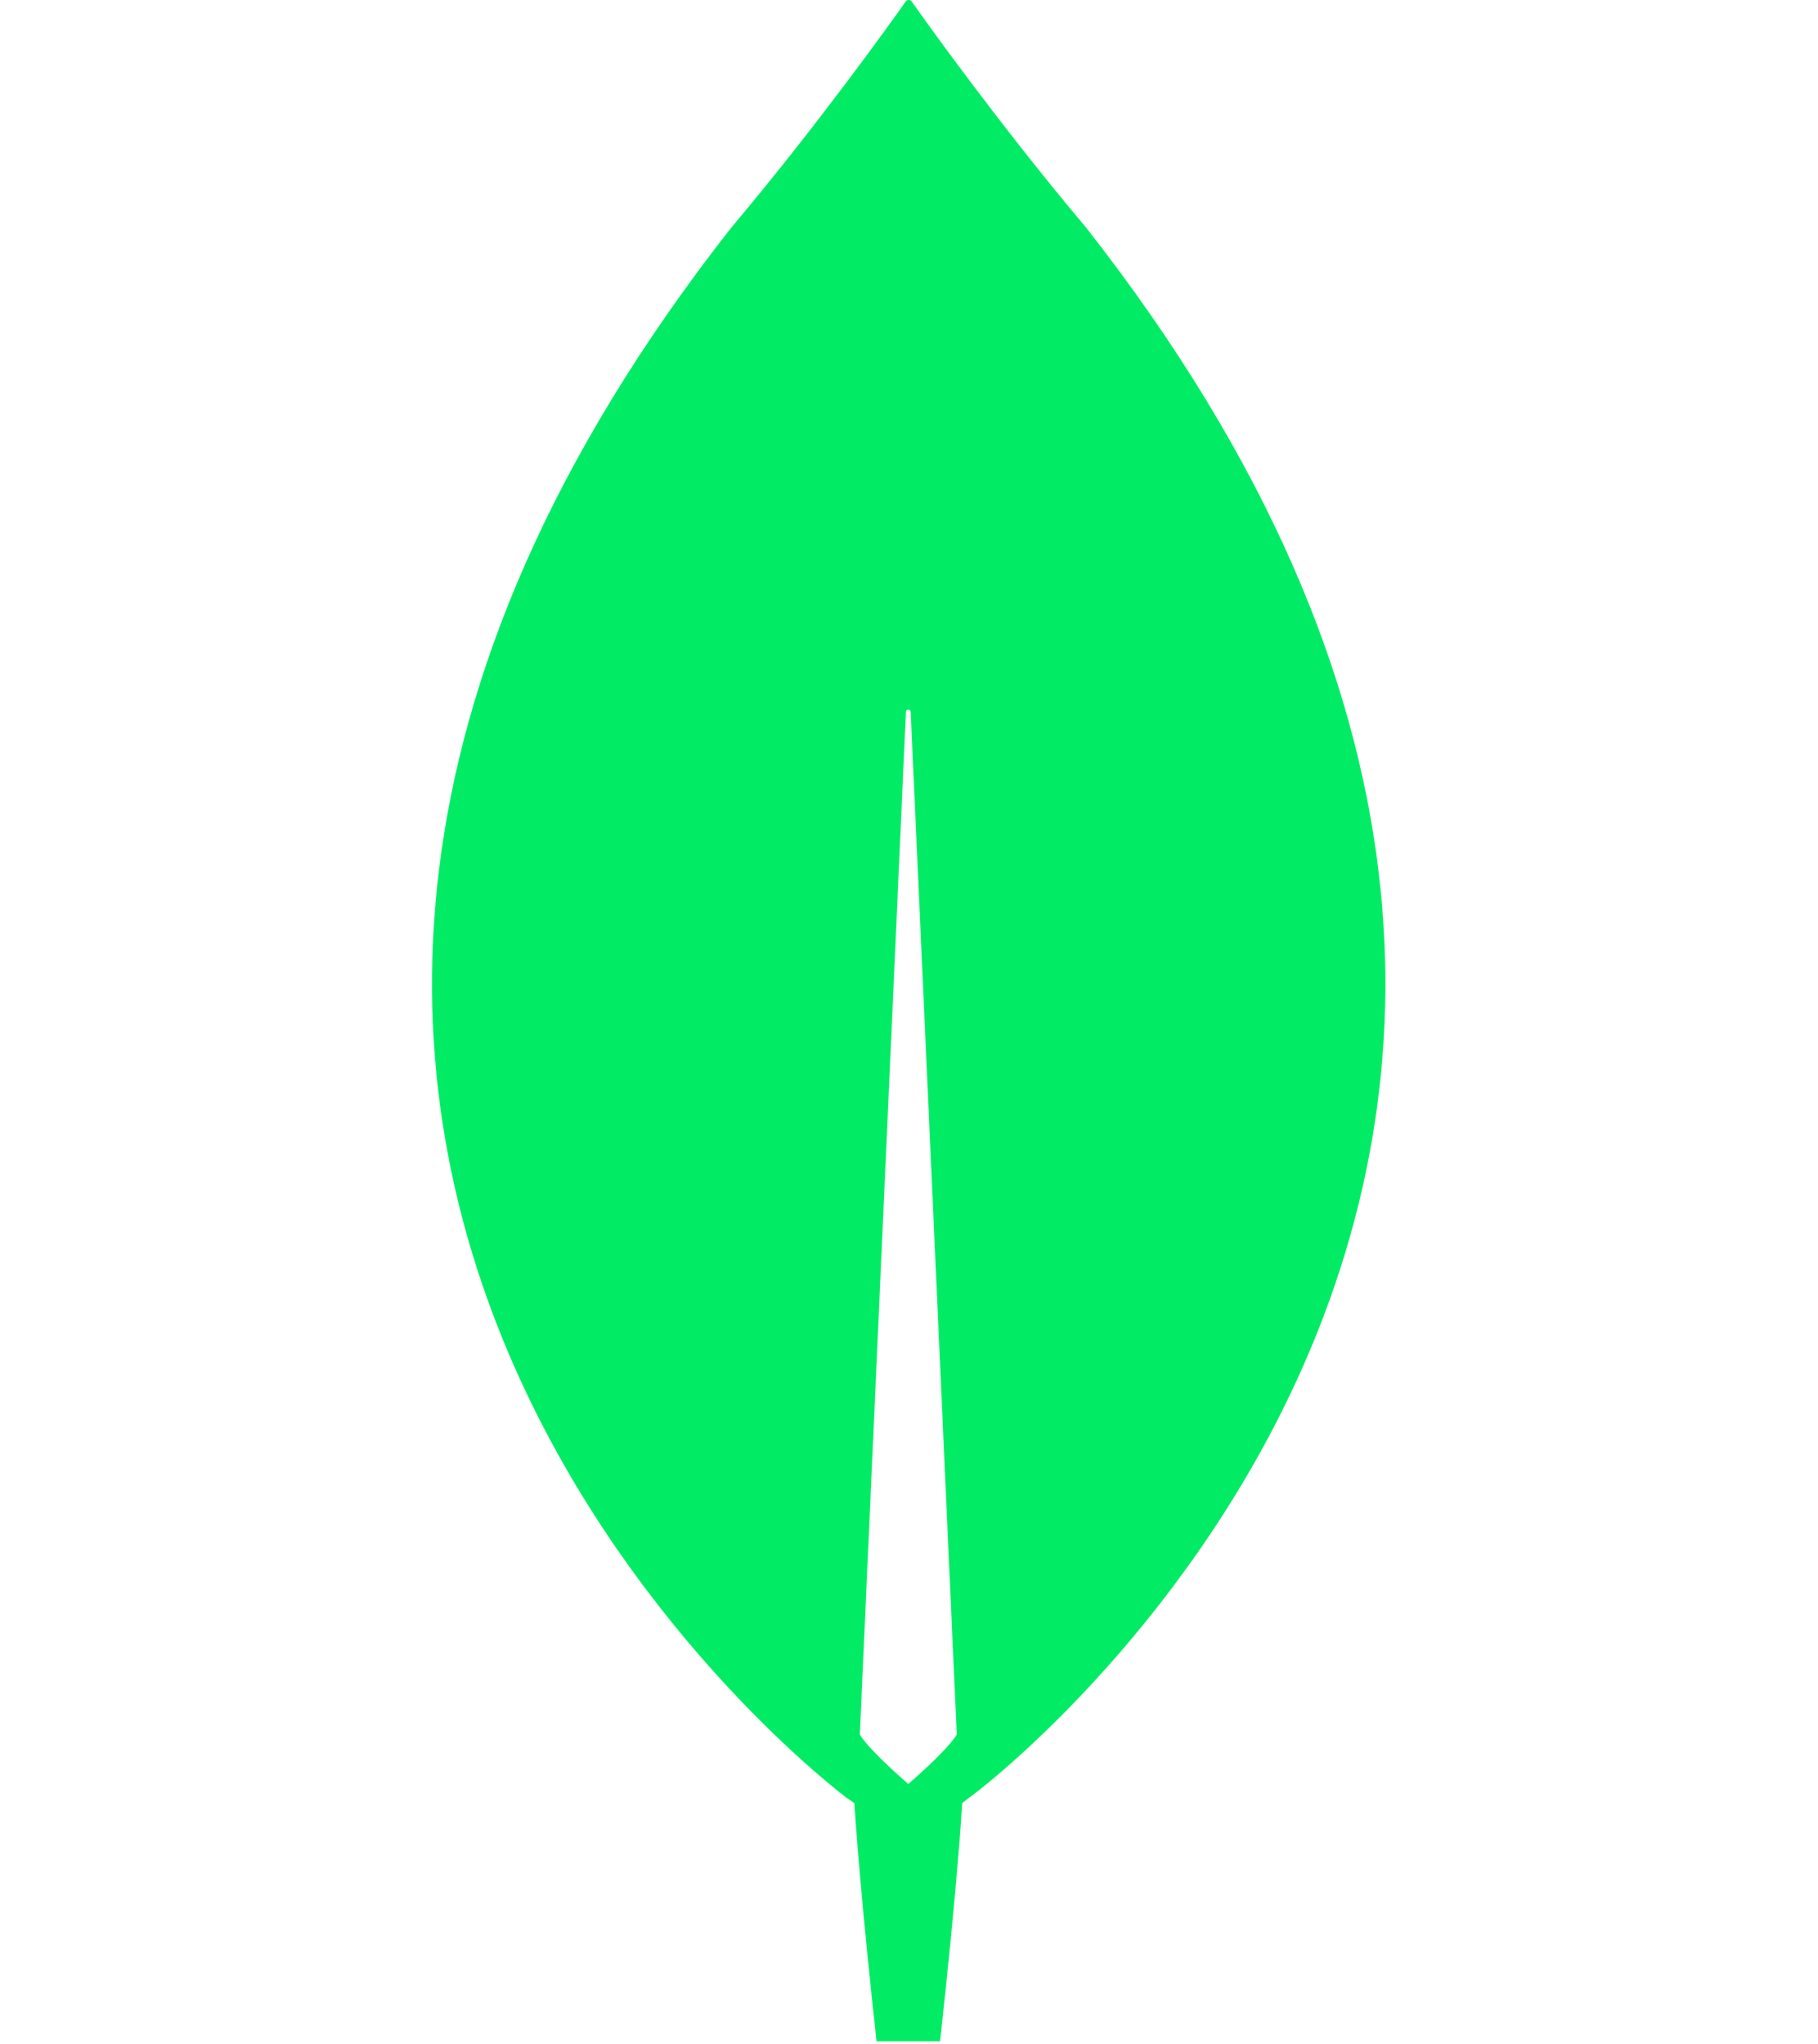
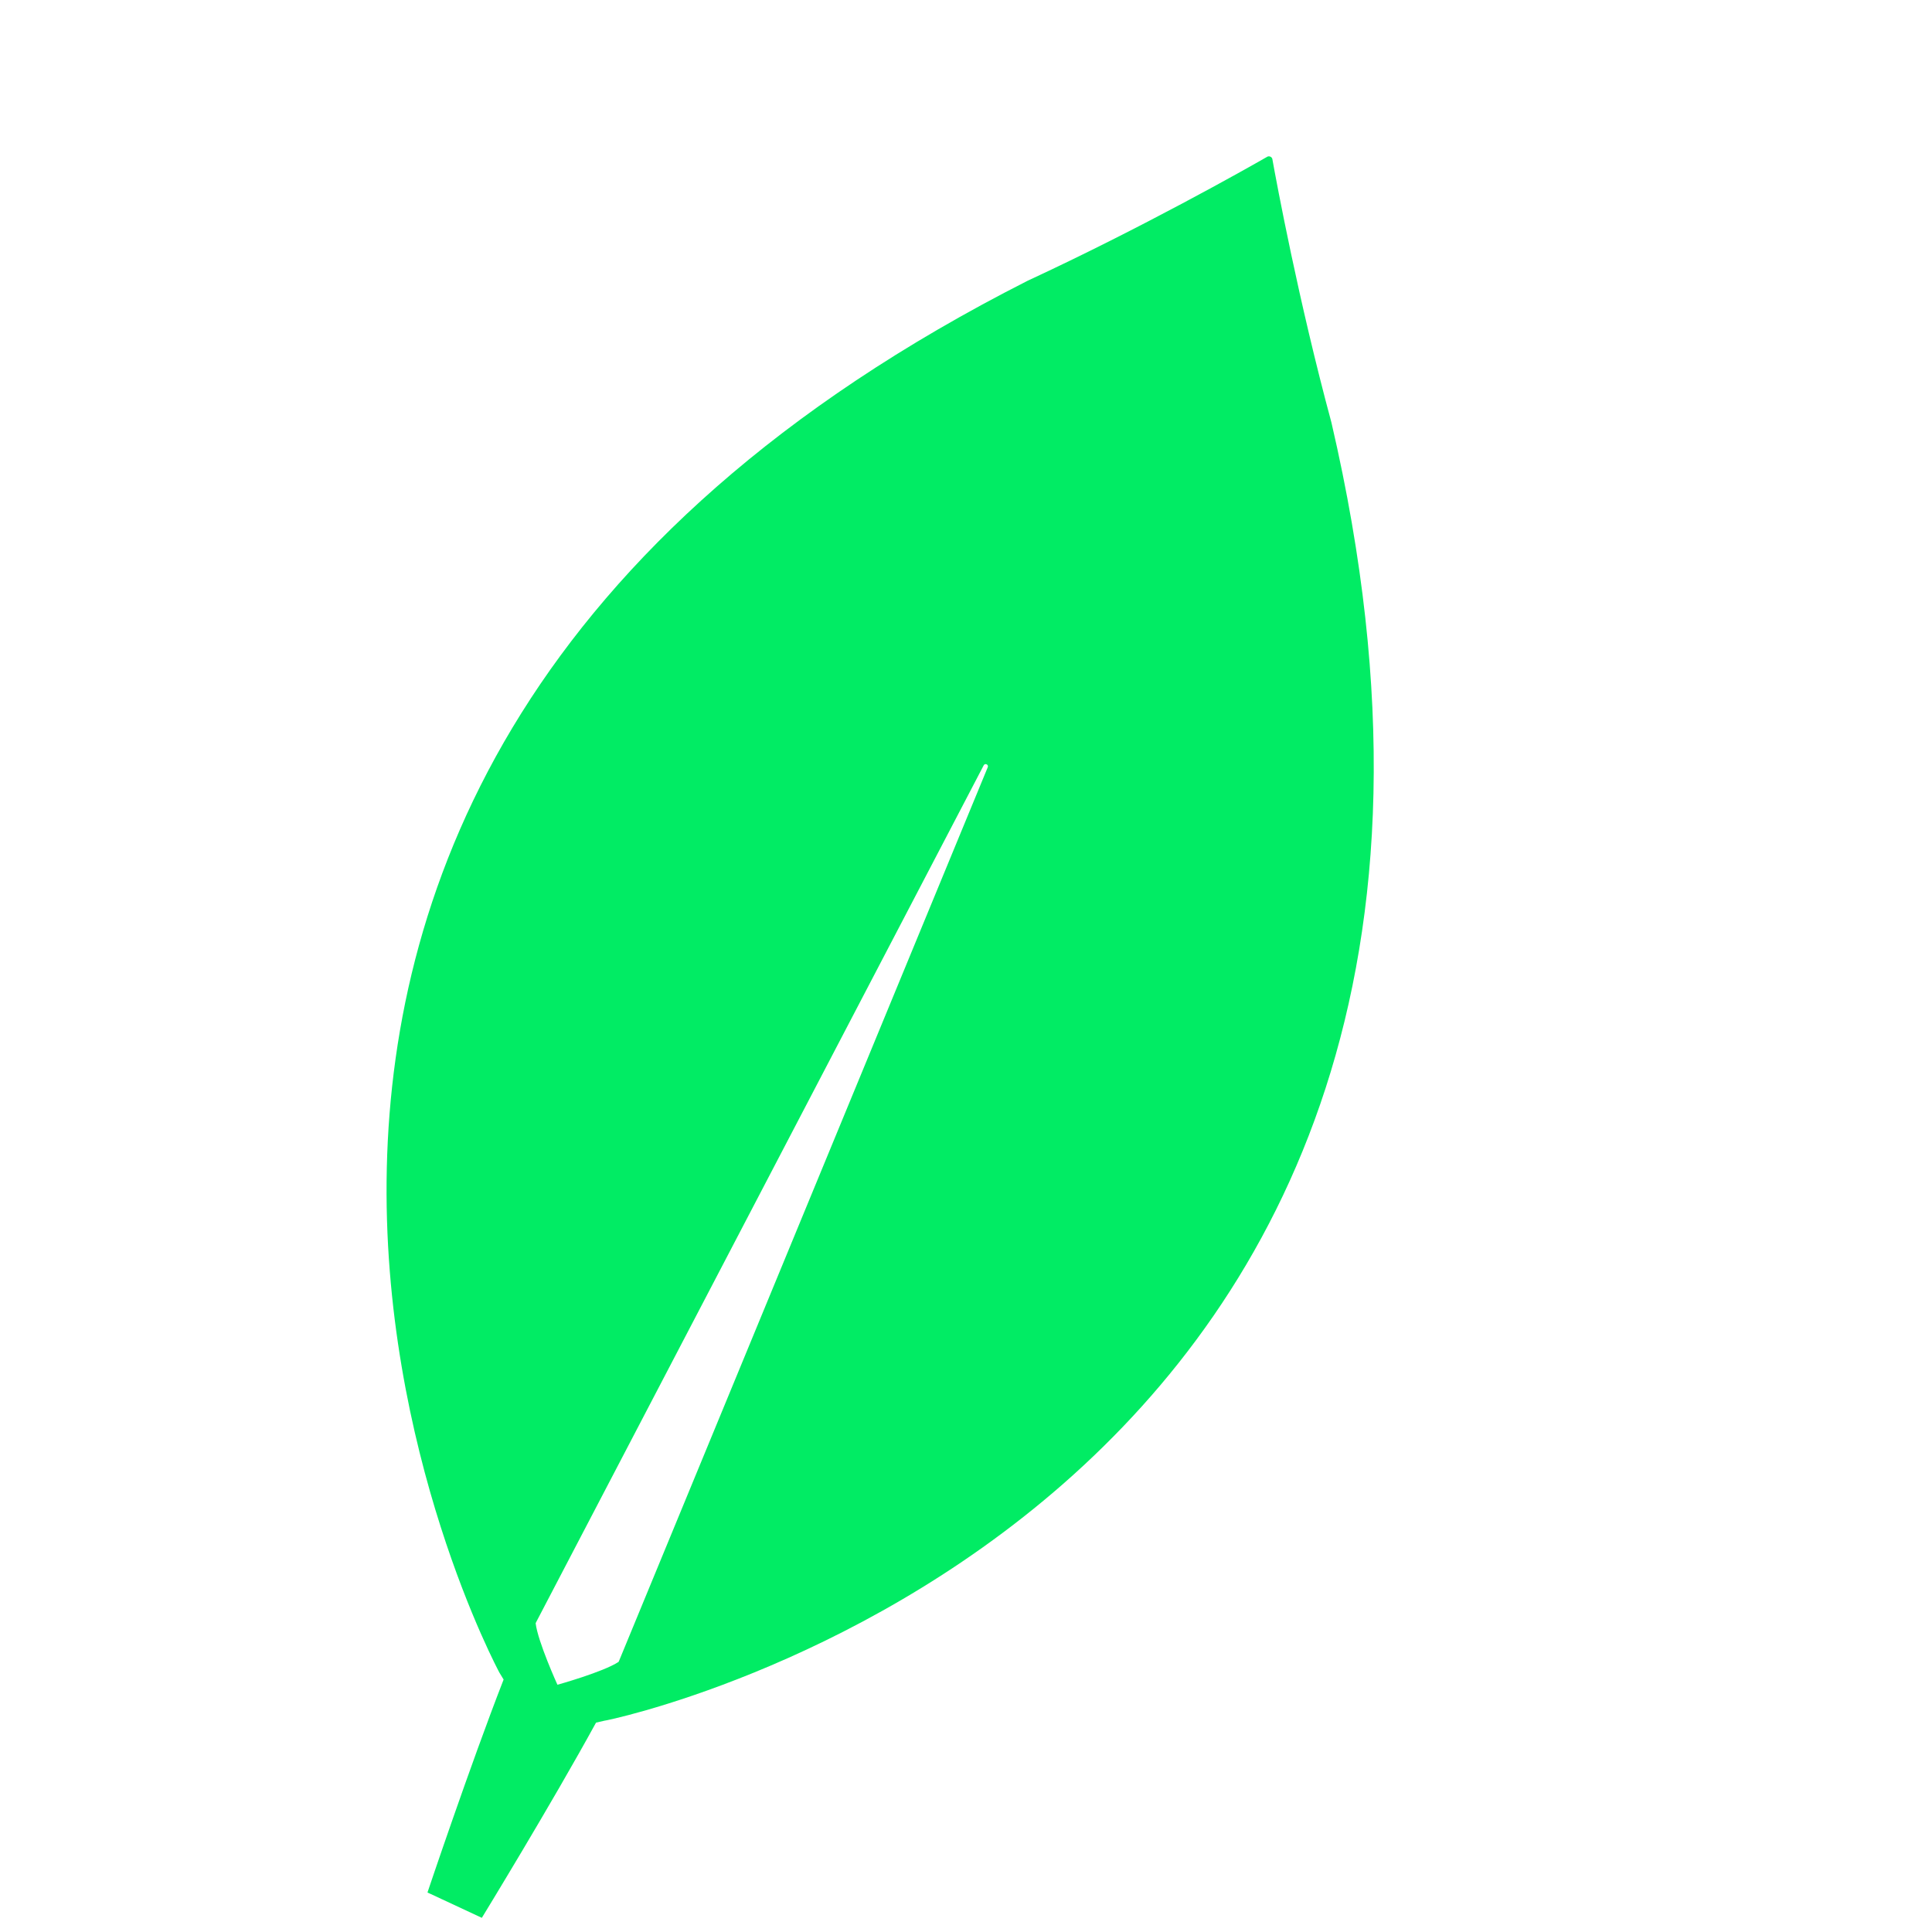
- <svg xmlns="http://www.w3.org/2000/svg" width="16" height="18" viewBox="0 0 256 549">
-   <path fill="#01EC64" d="M175.622 61.108C152.612 33.807 132.797 6.078 128.749.32a1.03 1.03 0 0 0-1.492 0c-4.048 5.759-23.863 33.487-46.874 60.788c-197.507 251.896 31.108 421.89 31.108 421.89l1.917 1.28c1.704 26.234 5.966 63.988 5.966 63.988h17.045s4.26-37.54 5.965-63.987l1.918-1.494c.213.214 228.828-169.78 31.32-421.677Zm-47.726 418.05s-10.227-8.744-12.997-13.222v-.428l12.358-274.292c0-.853 1.279-.853 1.279 0l12.357 274.292v.428c-2.77 4.478-12.997 13.223-12.997 13.223Z" />
+ <svg xmlns="http://www.w3.org/2000/svg" width="16" height="16" viewBox="0 0 549 256">
+   <g transform="rotate(25 474.5 474.5)">
+     <path fill="#01EC64" d="M175.622 61.108C152.612 33.807 132.797 6.078 128.749.32a1.03 1.03 0 0 0-1.492 0c-4.048 5.759-23.863 33.487-46.874 60.788c-197.507 251.896 31.108 421.89 31.108 421.89l1.917 1.28c1.704 26.234 5.966 63.988 5.966 63.988h17.045s4.26-37.54 5.965-63.987l1.918-1.494c.213.214 228.828-169.78 31.32-421.677Zm-47.726 418.05s-10.227-8.744-12.997-13.222v-.428l12.358-274.292c0-.853 1.279-.853 1.279 0l12.357 274.292v.428c-2.77 4.478-12.997 13.223-12.997 13.223Z" />
+   </g>
</svg>
